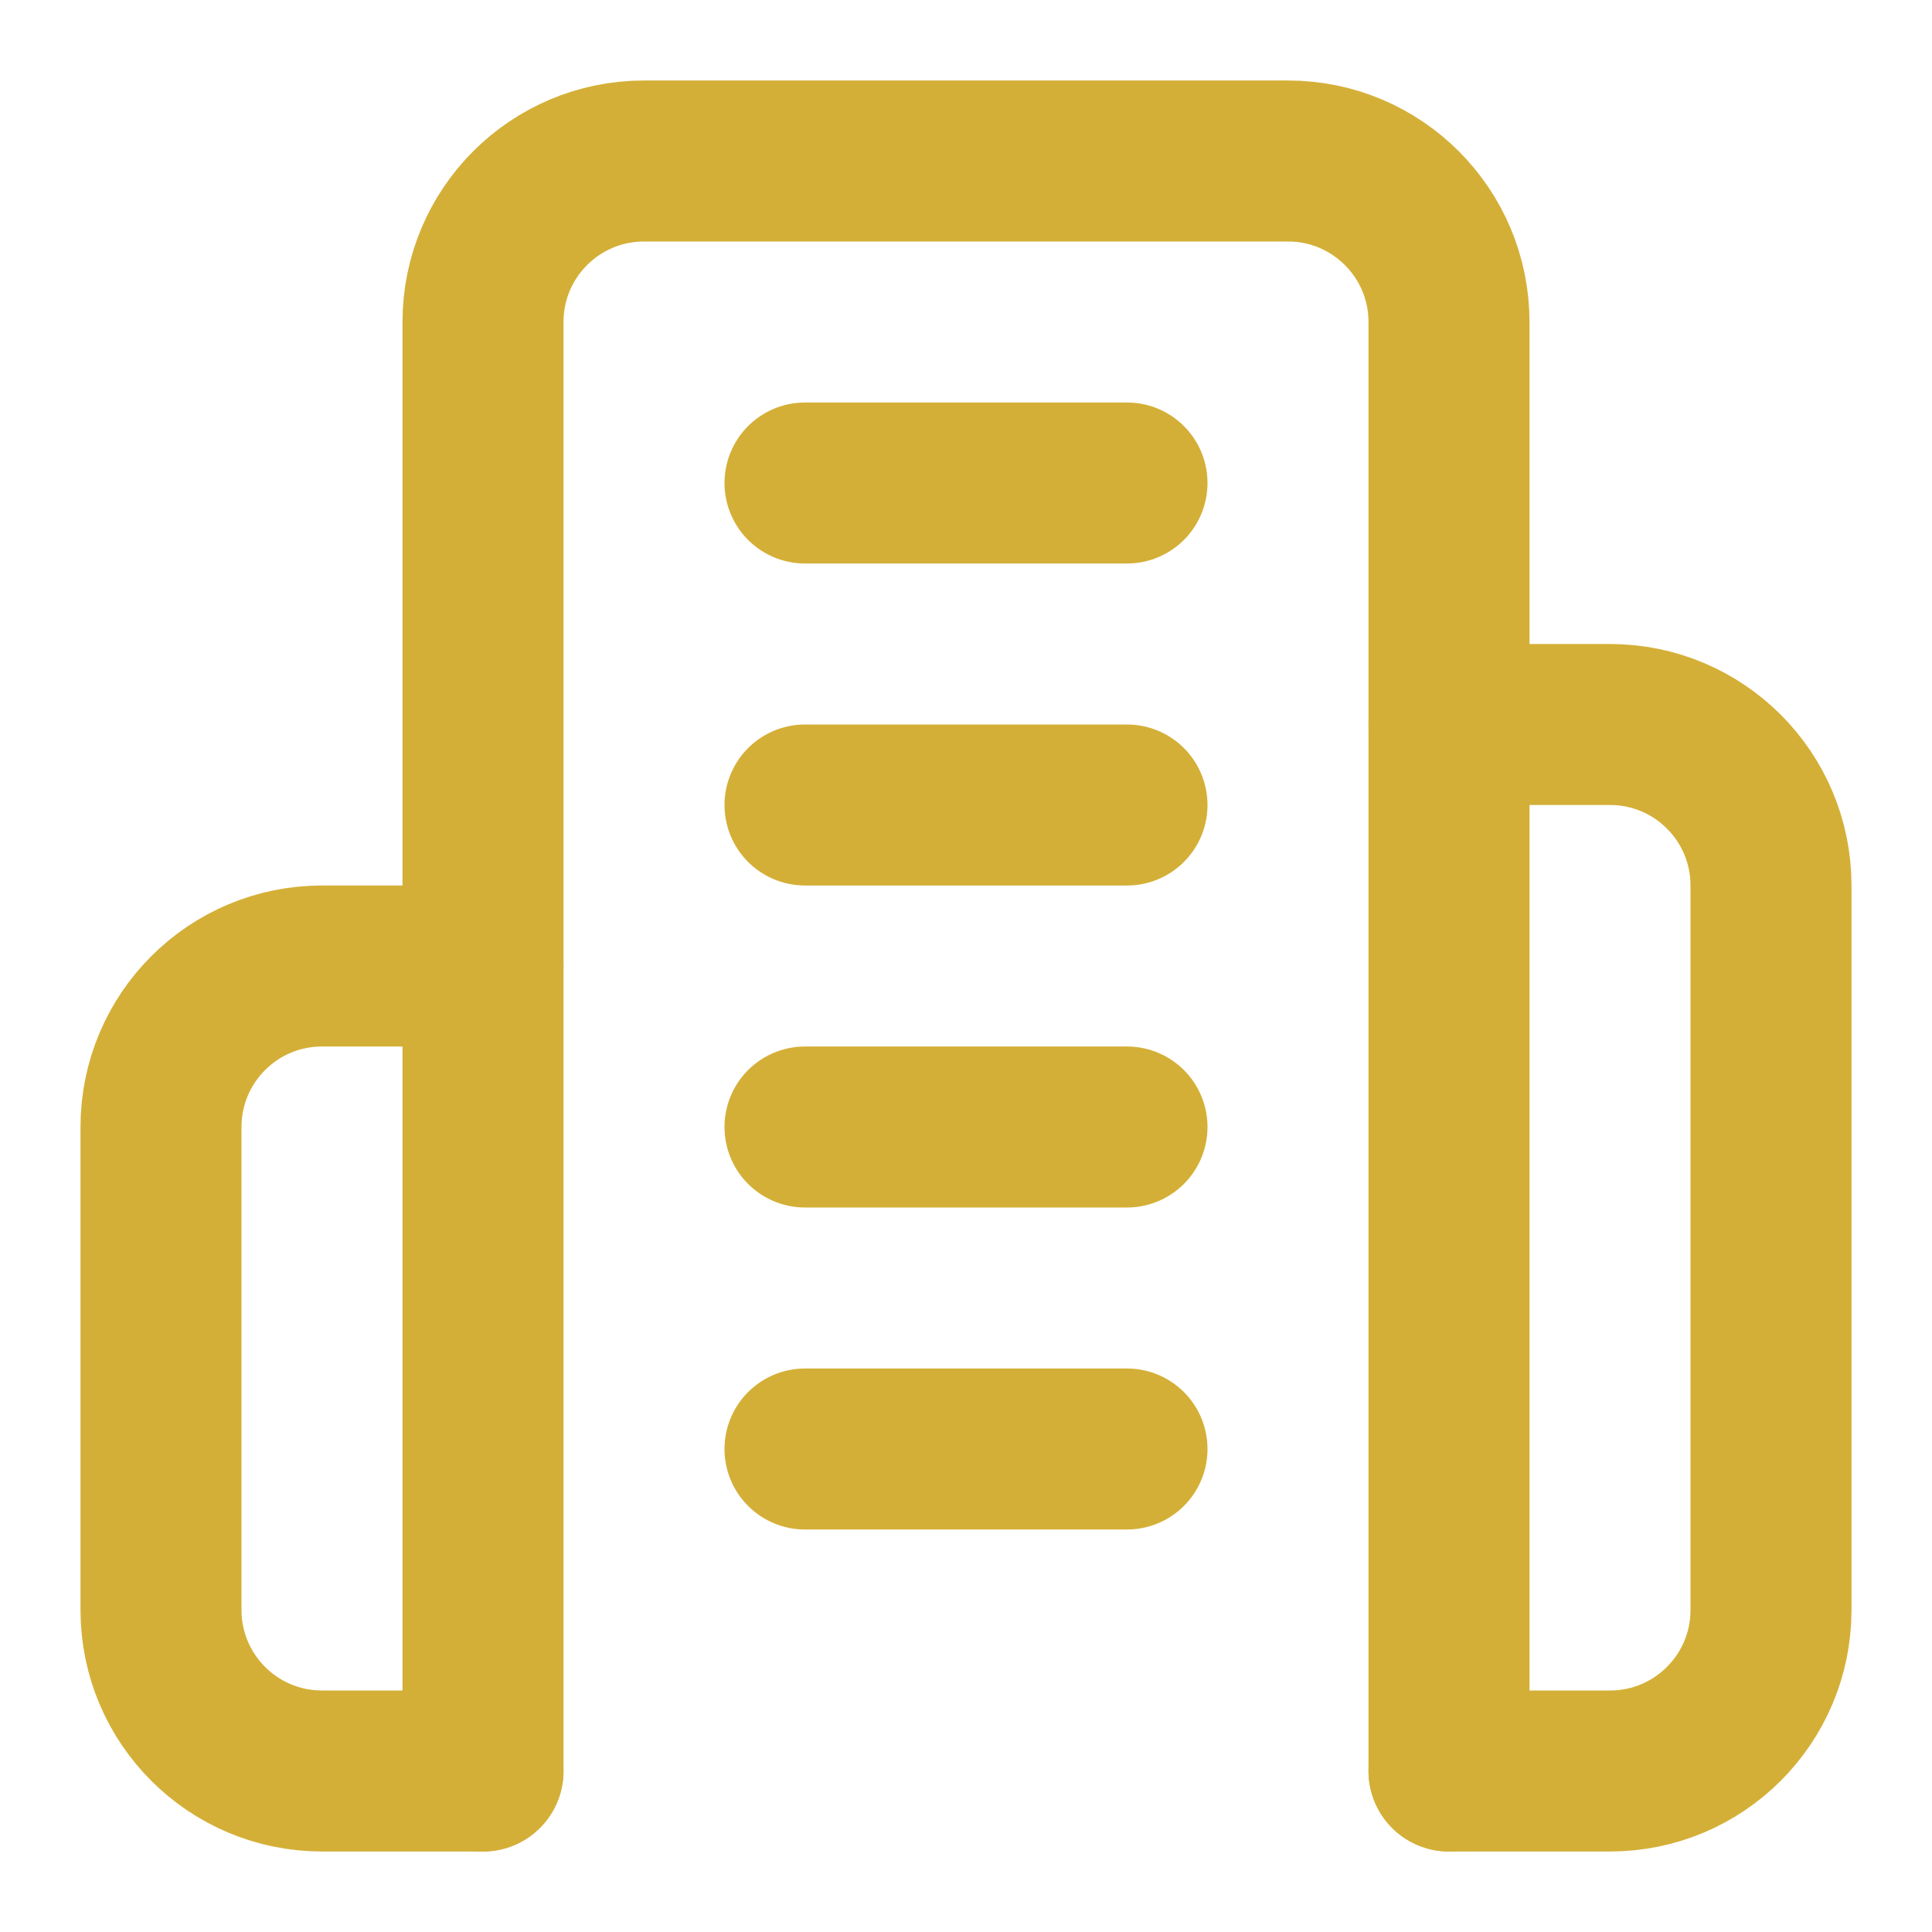
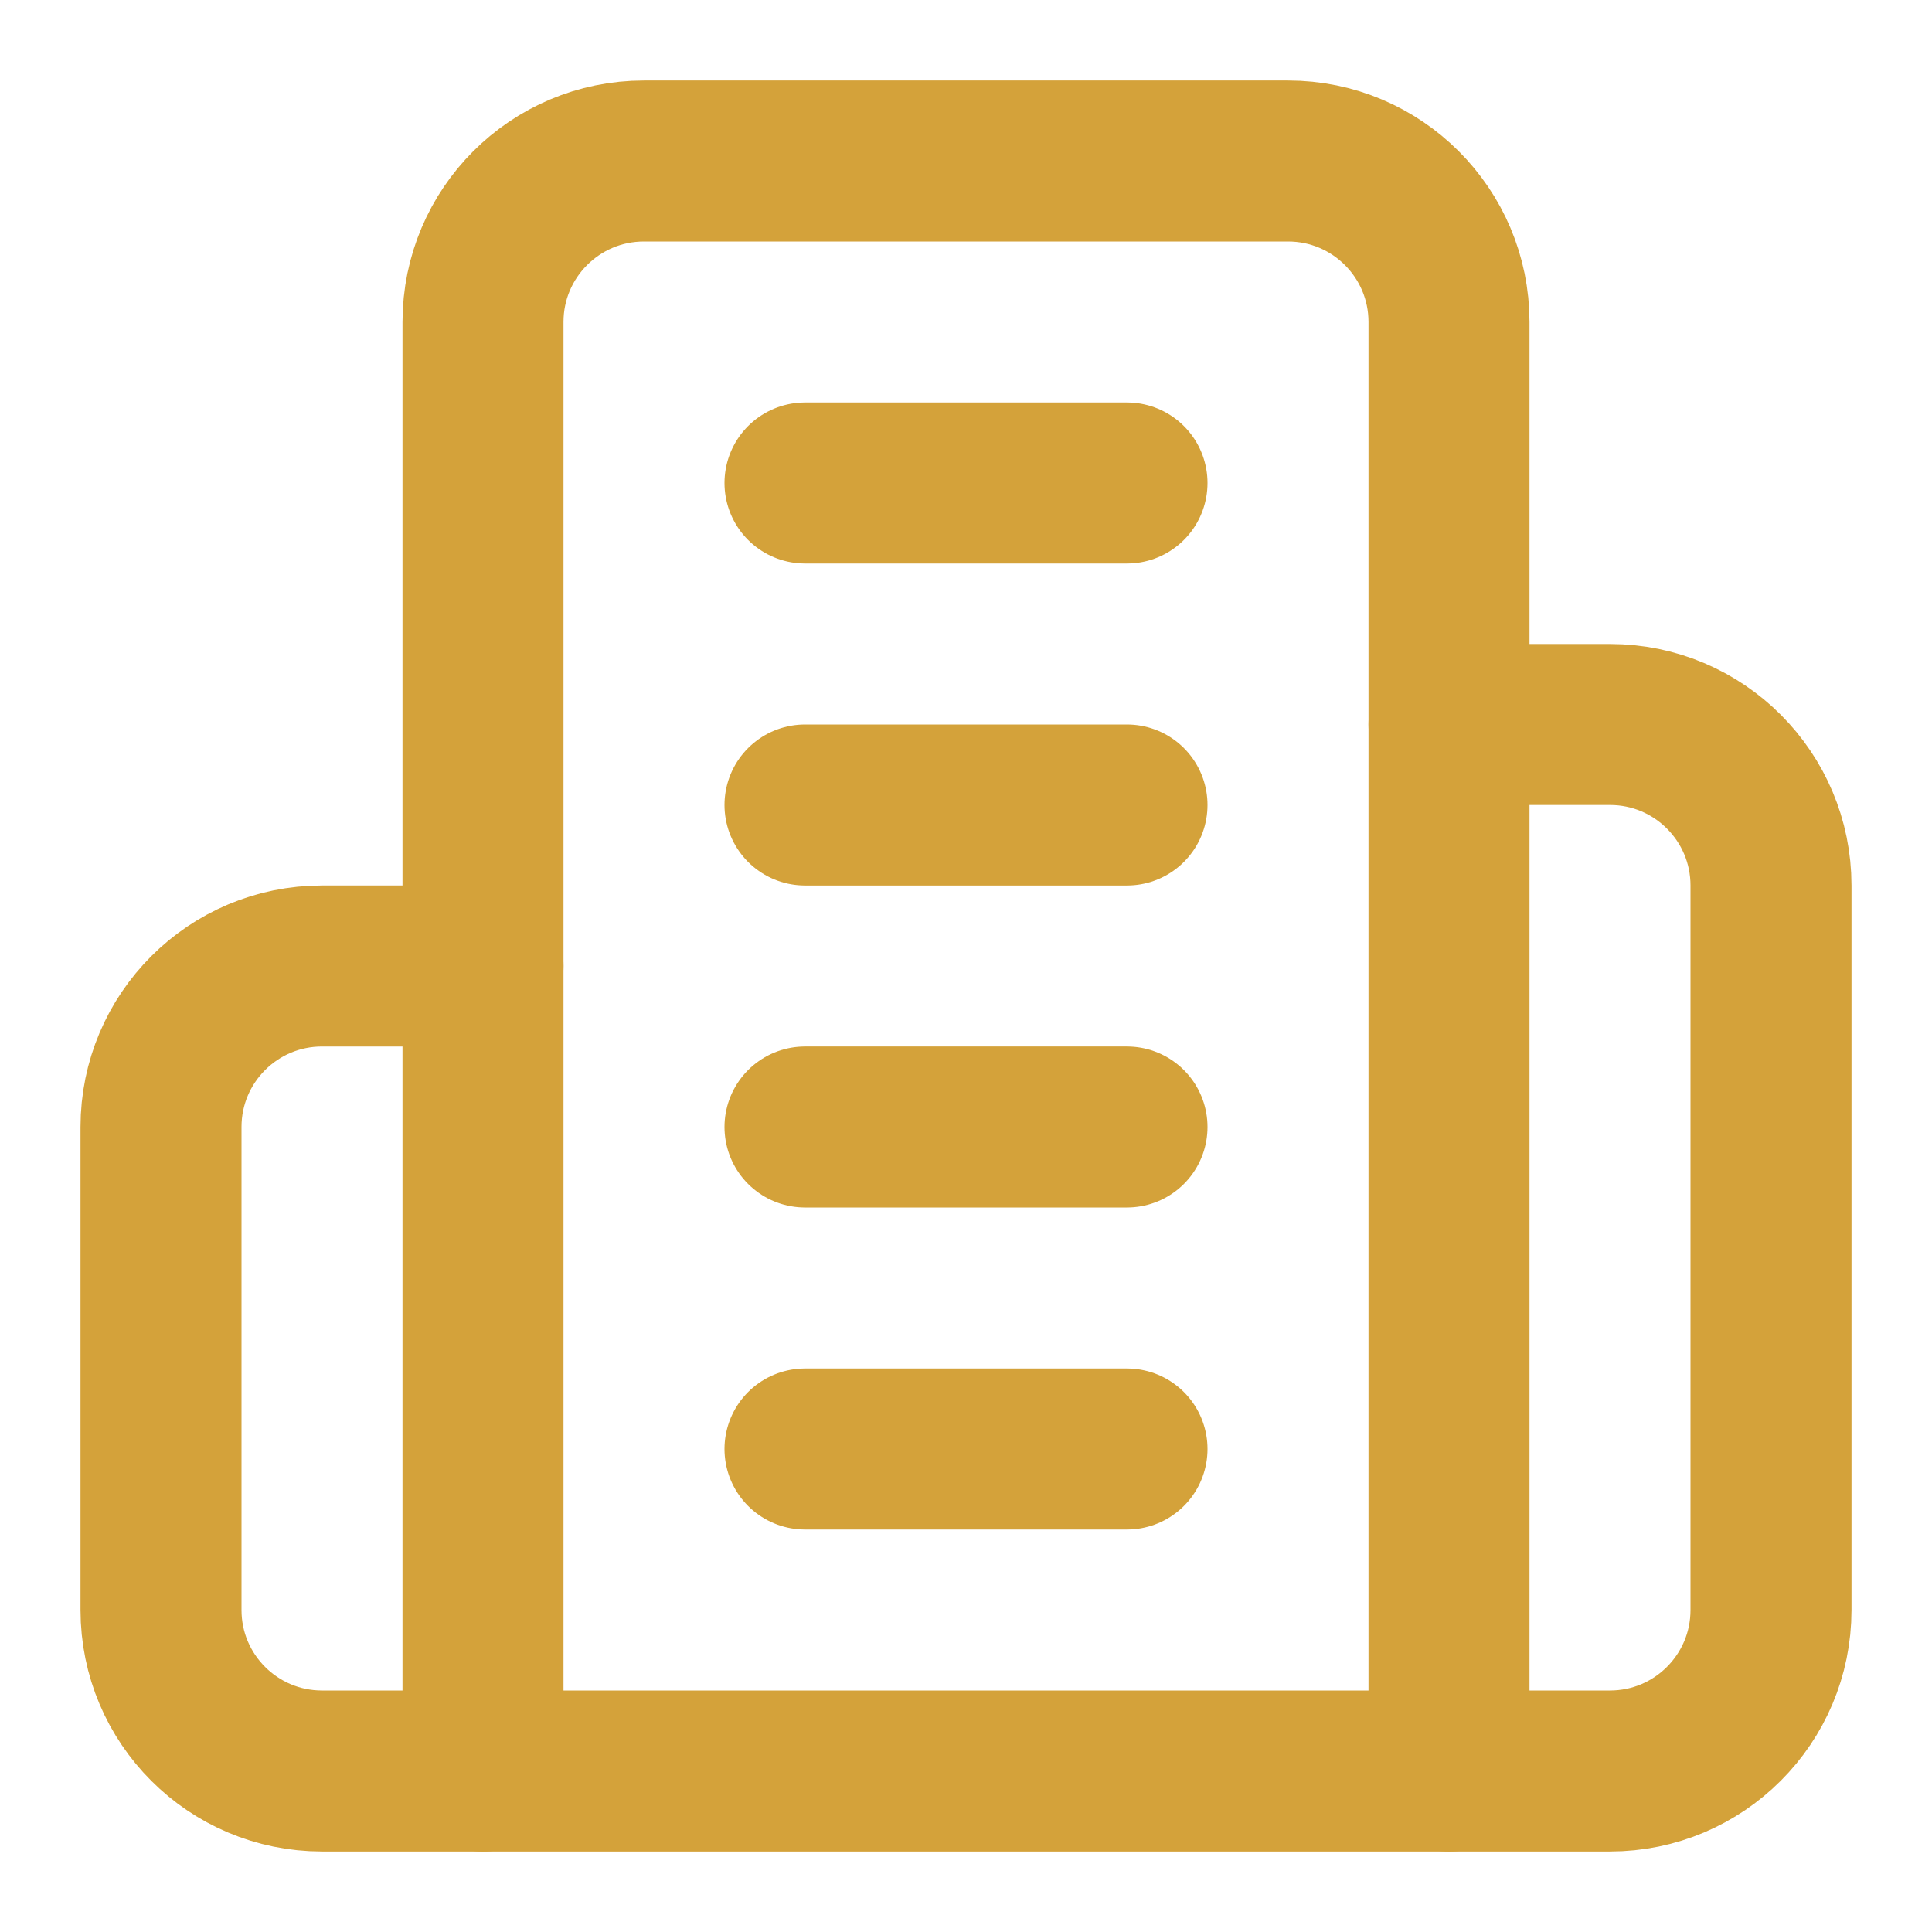
- <svg xmlns="http://www.w3.org/2000/svg" width="24" height="24" viewBox="0 0 24 24" fill="none" stroke="#D4AF37" stroke-width="2" stroke-linecap="round" stroke-linejoin="round">
-   <path d="M6 22V4a2 2 0 0 1 2-2h8a2 2 0 0 1 2 2v18" />
+ <svg xmlns="http://www.w3.org/2000/svg" width="24" height="24" viewBox="0 0 24 24" fill="none" stroke="#d4a23a" stroke-width="2" stroke-linecap="round" stroke-linejoin="round" class="lucide lucide-building-2">
+   <path d="M6 22V4a2 2 0 0 1 2-2h8a2 2 0 0 1 2 2v18Z" />
  <path d="M6 12H4a2 2 0 0 0-2 2v6a2 2 0 0 0 2 2h2" />
  <path d="M18 9h2a2 2 0 0 1 2 2v9a2 2 0 0 1-2 2h-2" />
  <path d="M10 6h4" />
  <path d="M10 10h4" />
  <path d="M10 14h4" />
  <path d="M10 18h4" />
</svg>
